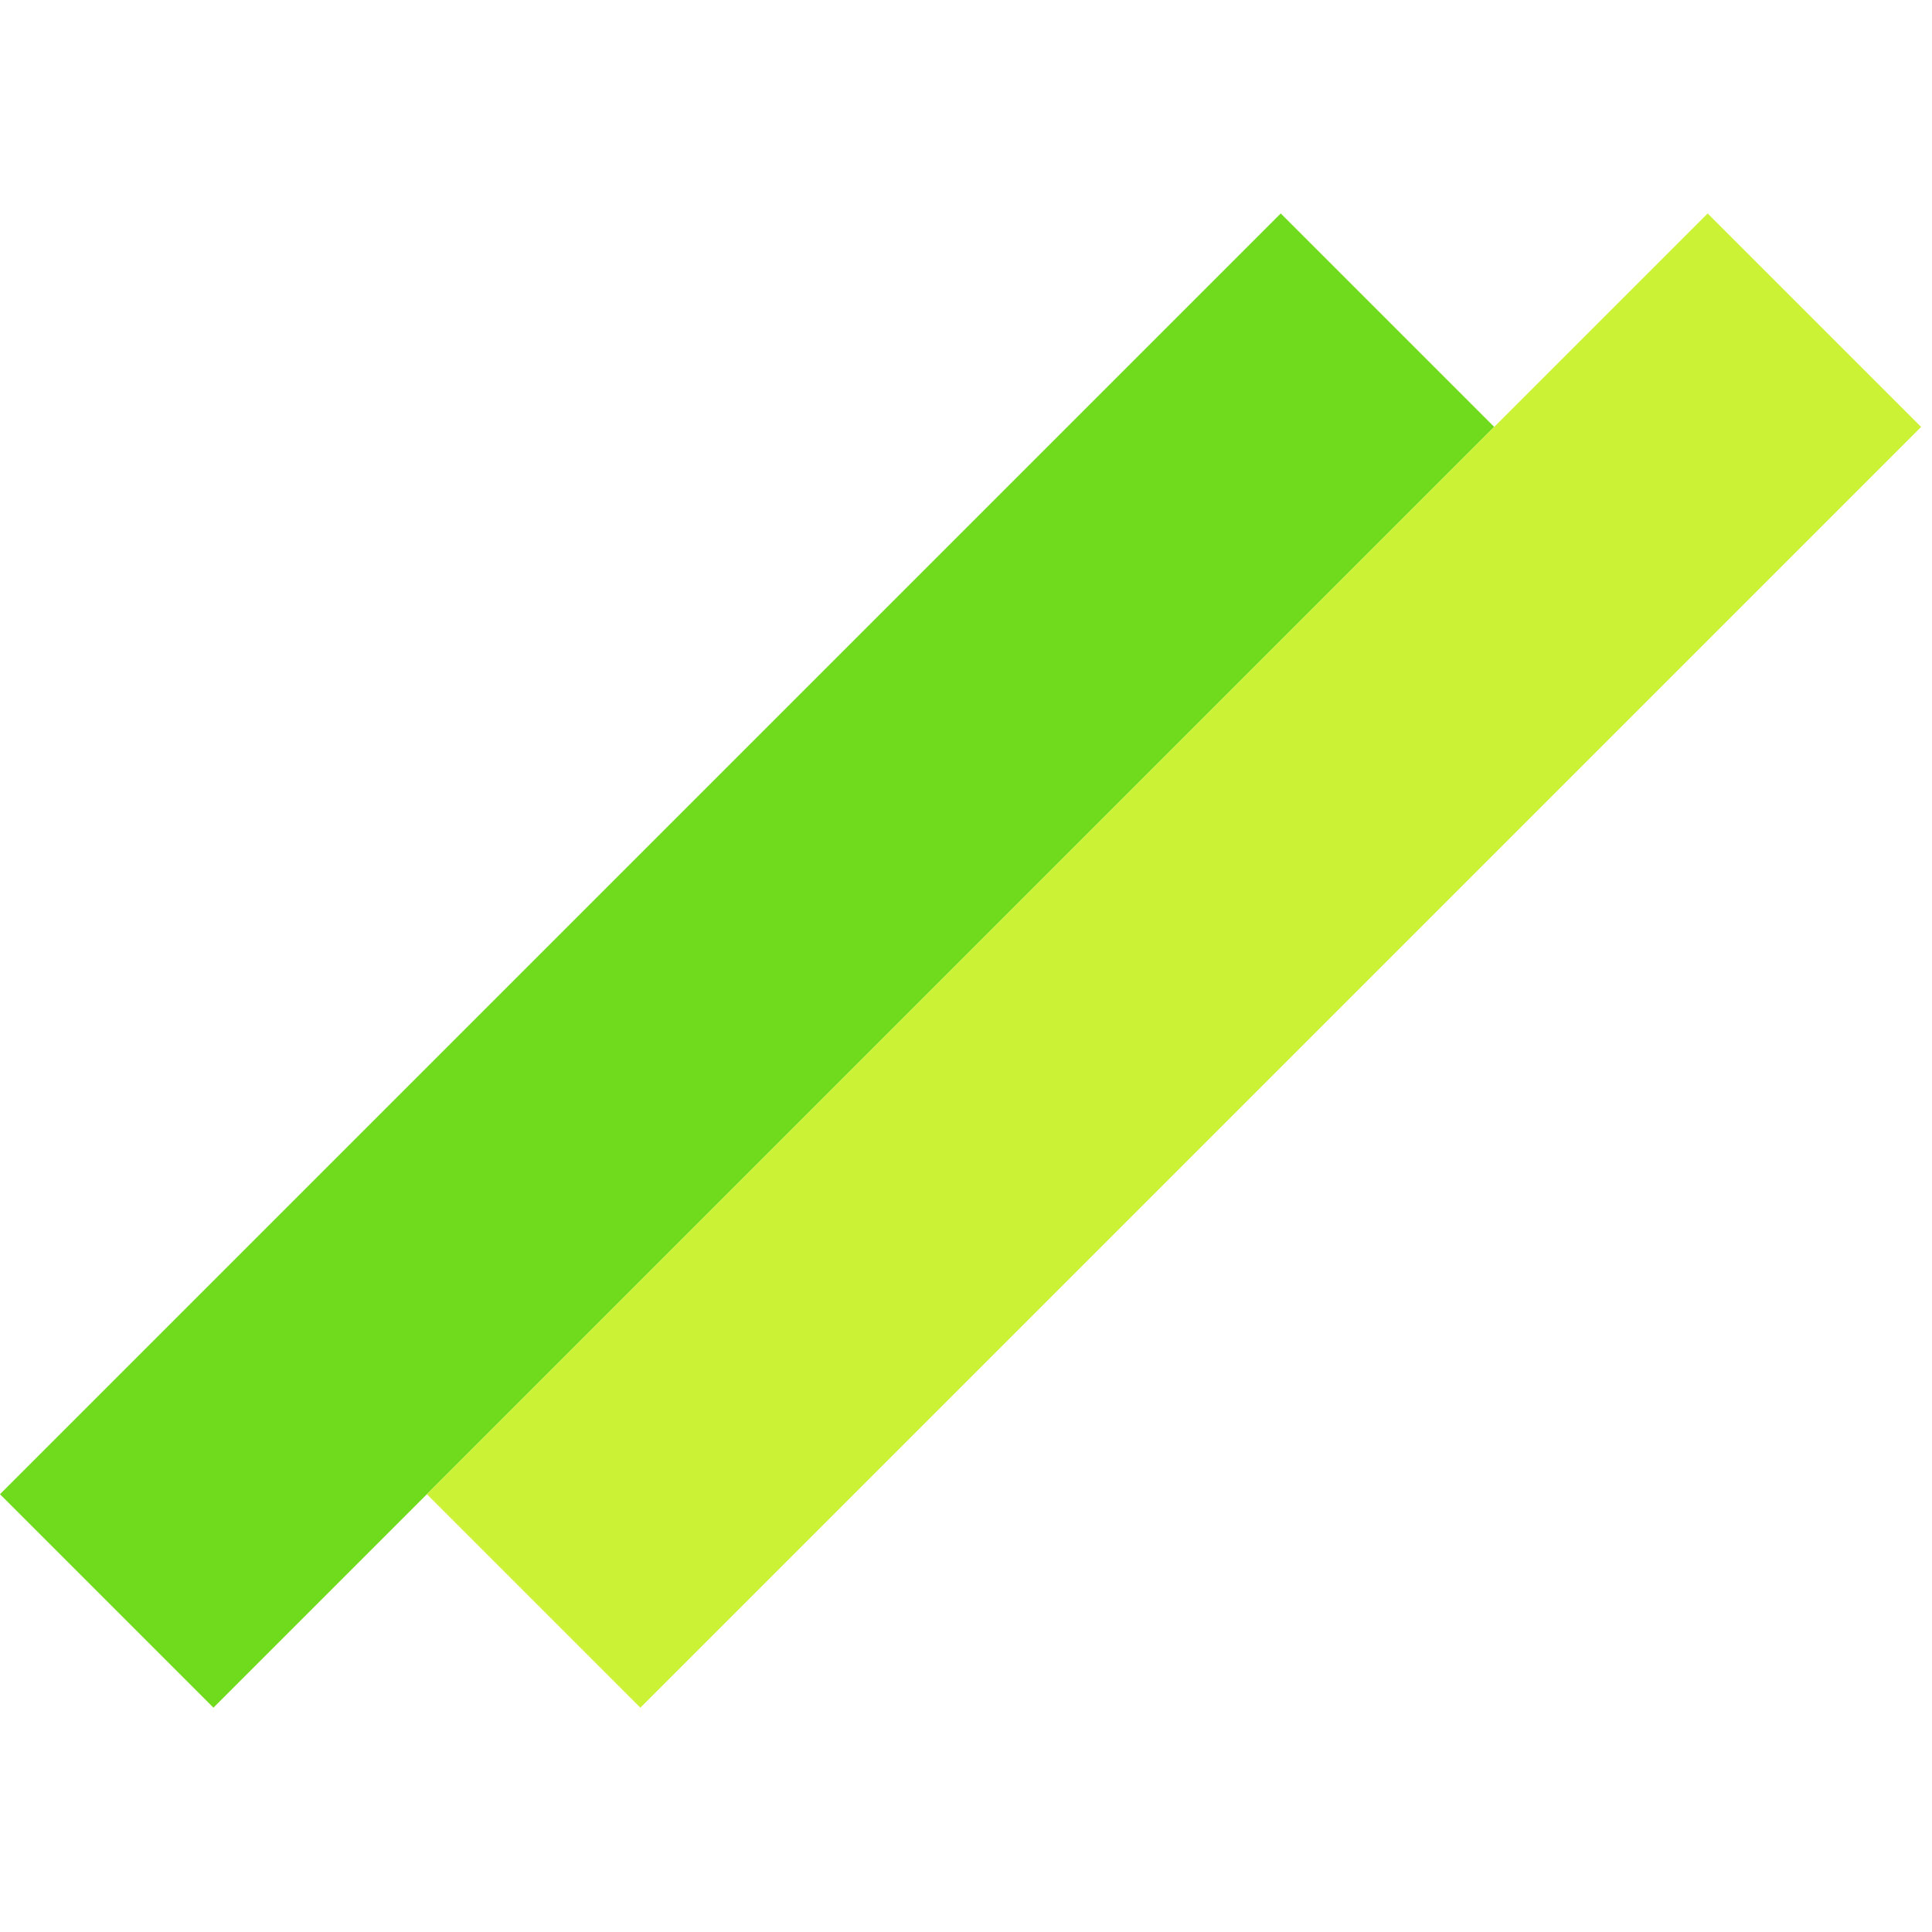
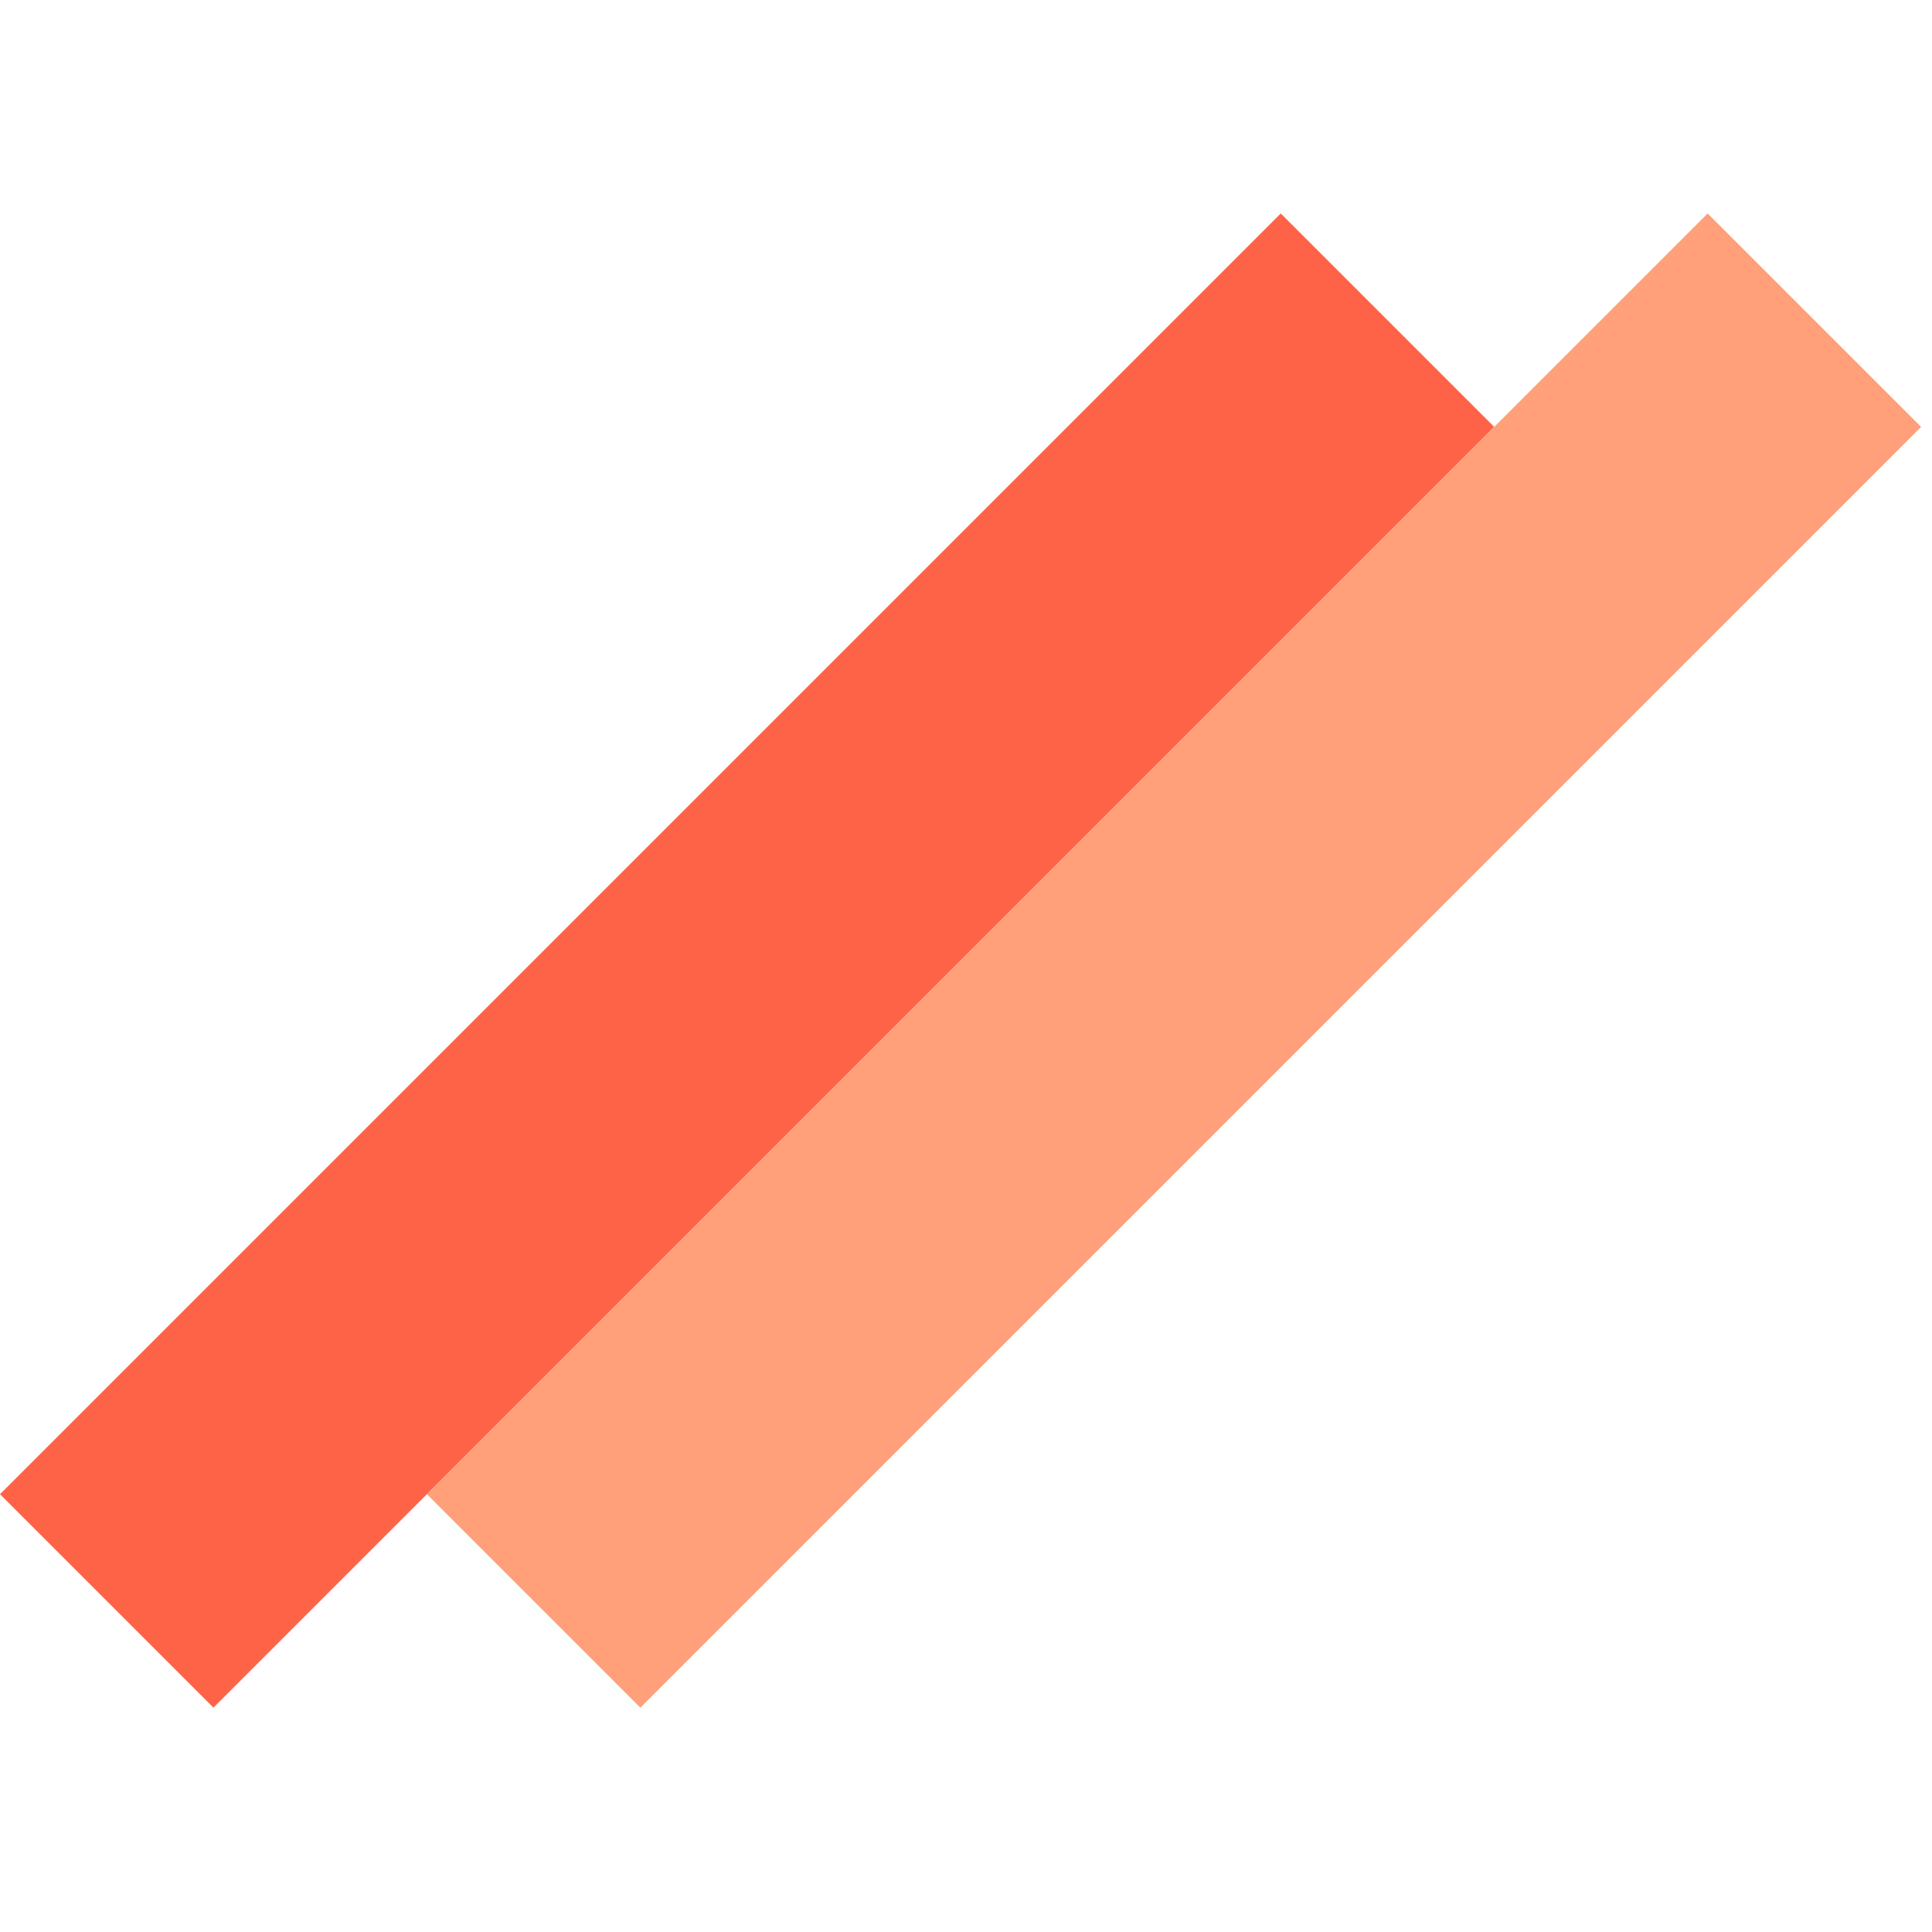
<svg xmlns="http://www.w3.org/2000/svg" width="128" height="128" viewBox="0 0 128 128" fill="none">
-   <rect y="98.995" width="120" height="20" transform="rotate(-45 0 98.9949)" fill="#70DA1C" />
-   <rect x="28.284" y="98.995" width="120" height="20" transform="rotate(-45 28.2842 98.9949)" fill="#CCF235" />
+   <rect y="98.995" width="120" height="20" transform="rotate(-45 0 98.9949)" fill="#FF6347" />
+   <rect x="28.284" y="98.995" width="120" height="20" transform="rotate(-45 28.2842 98.9949)" fill="#FFA07A" />
</svg>
